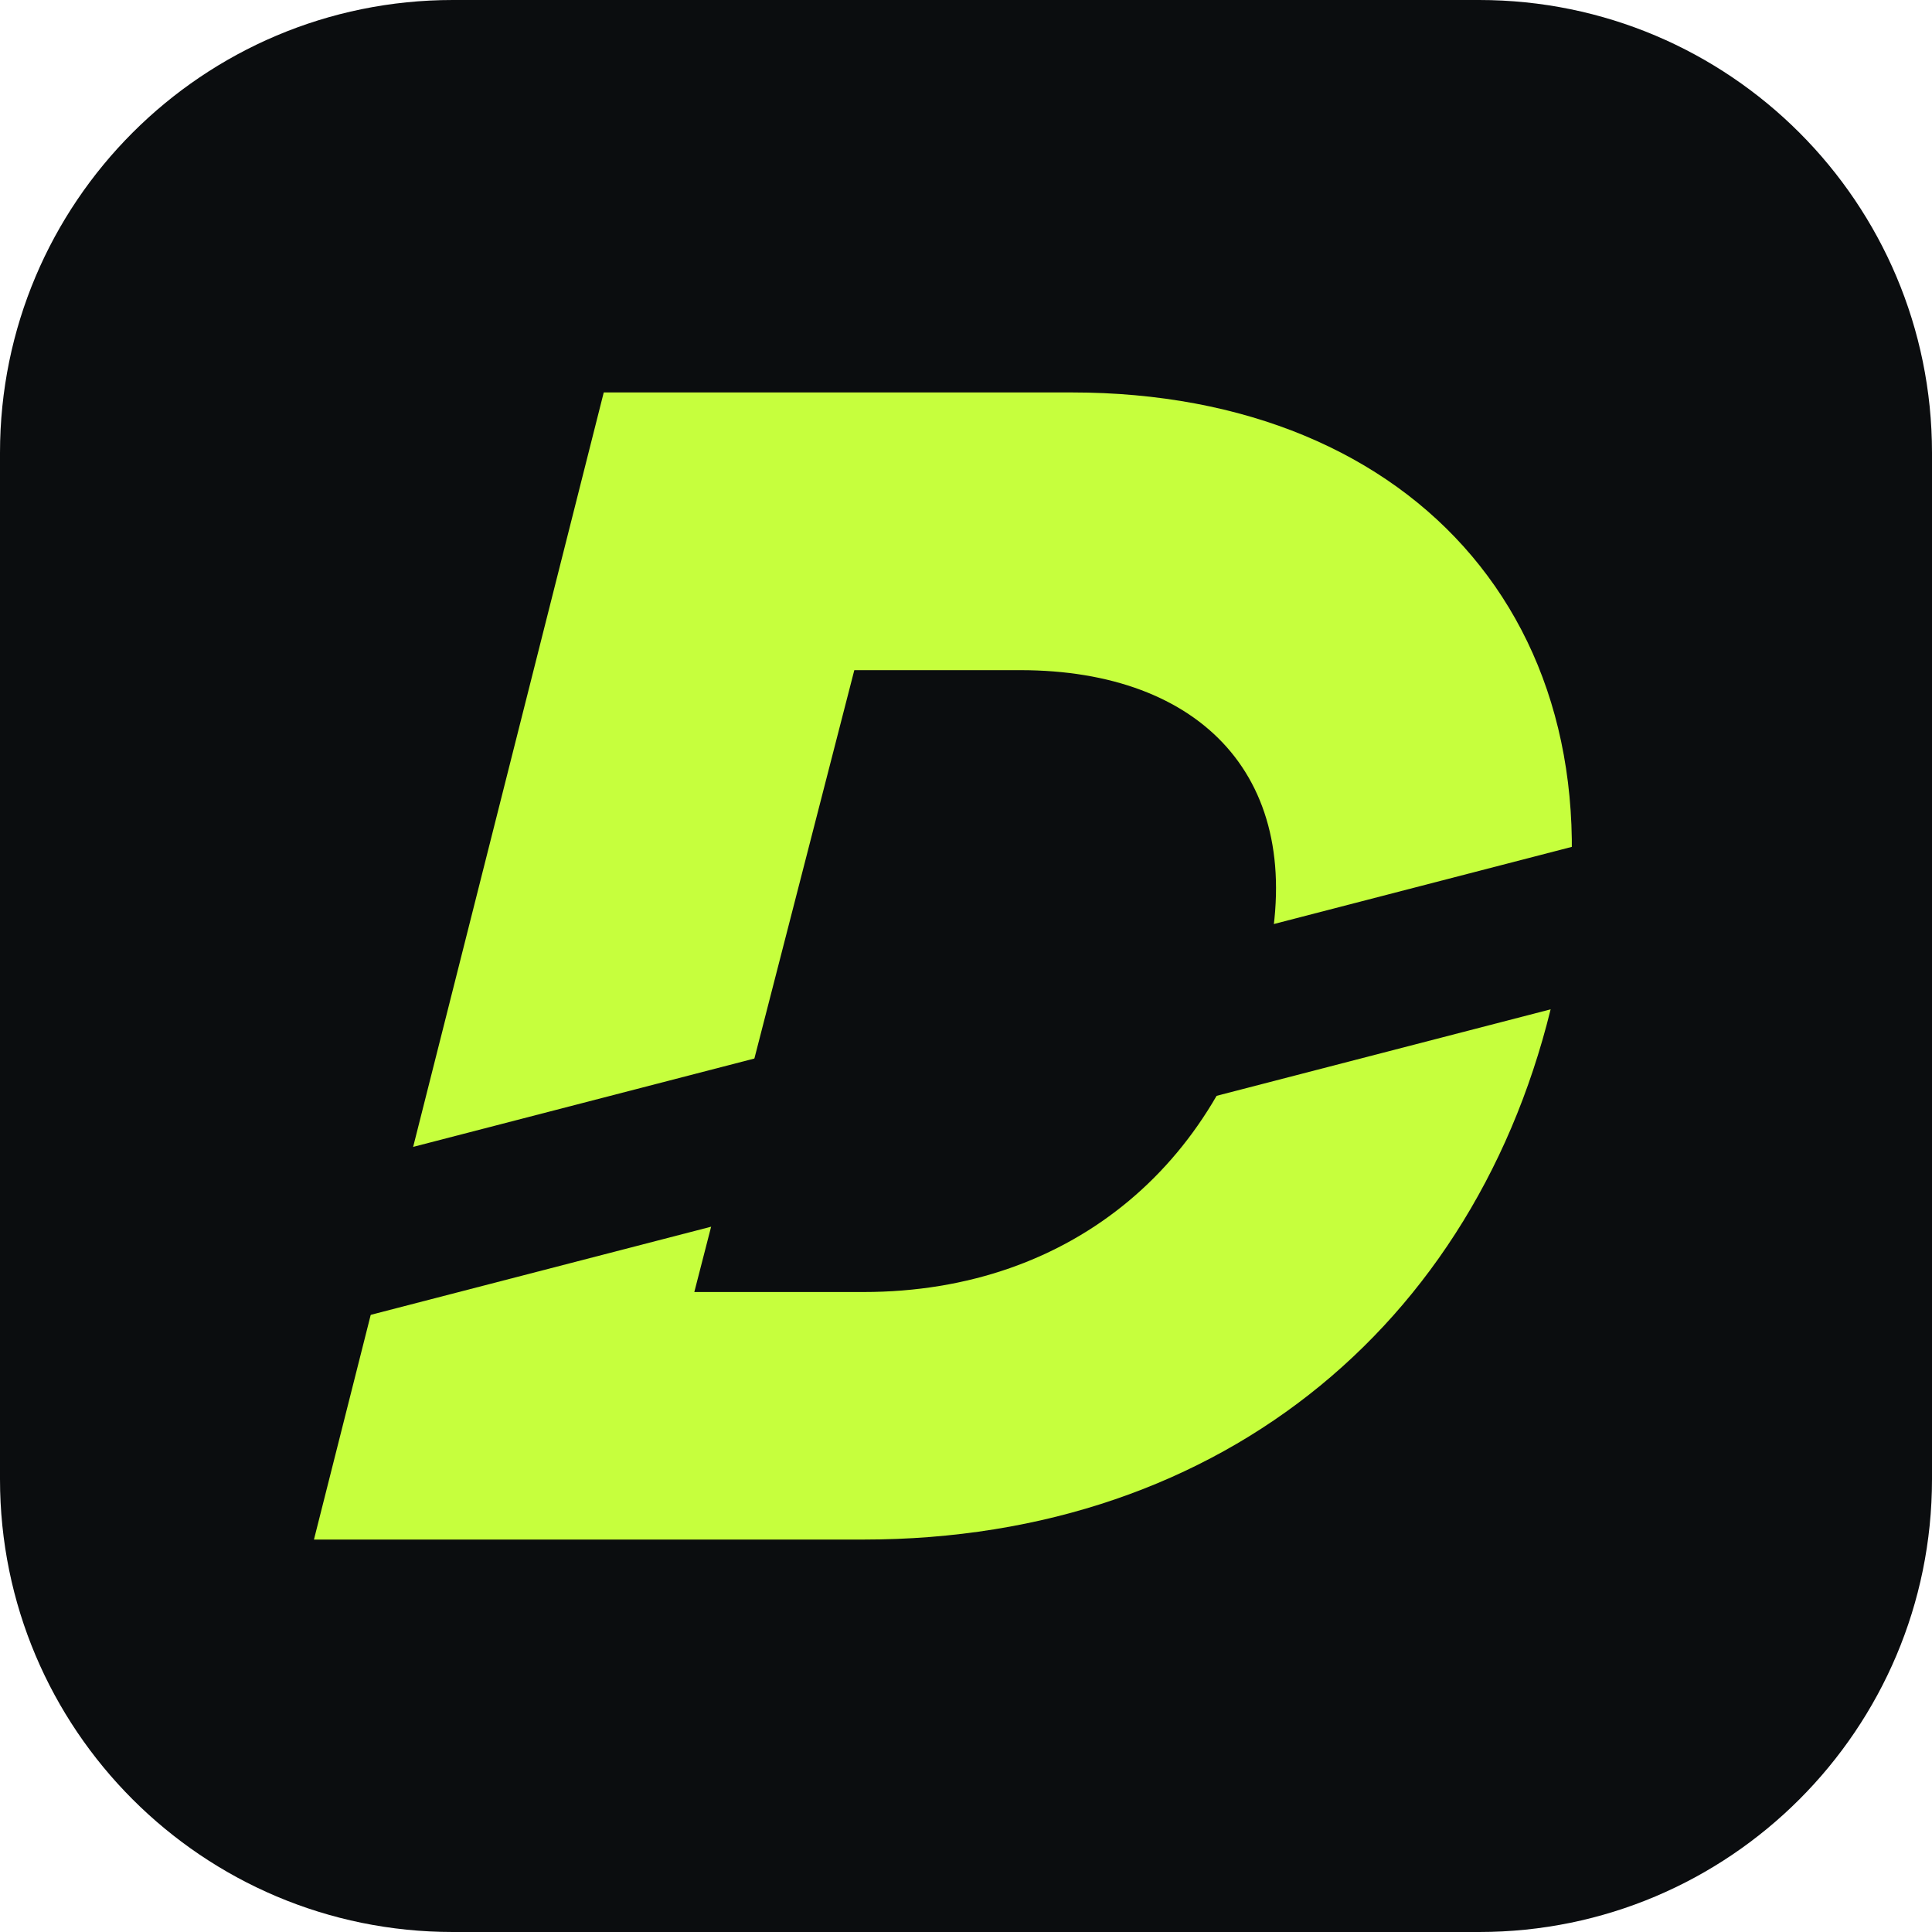
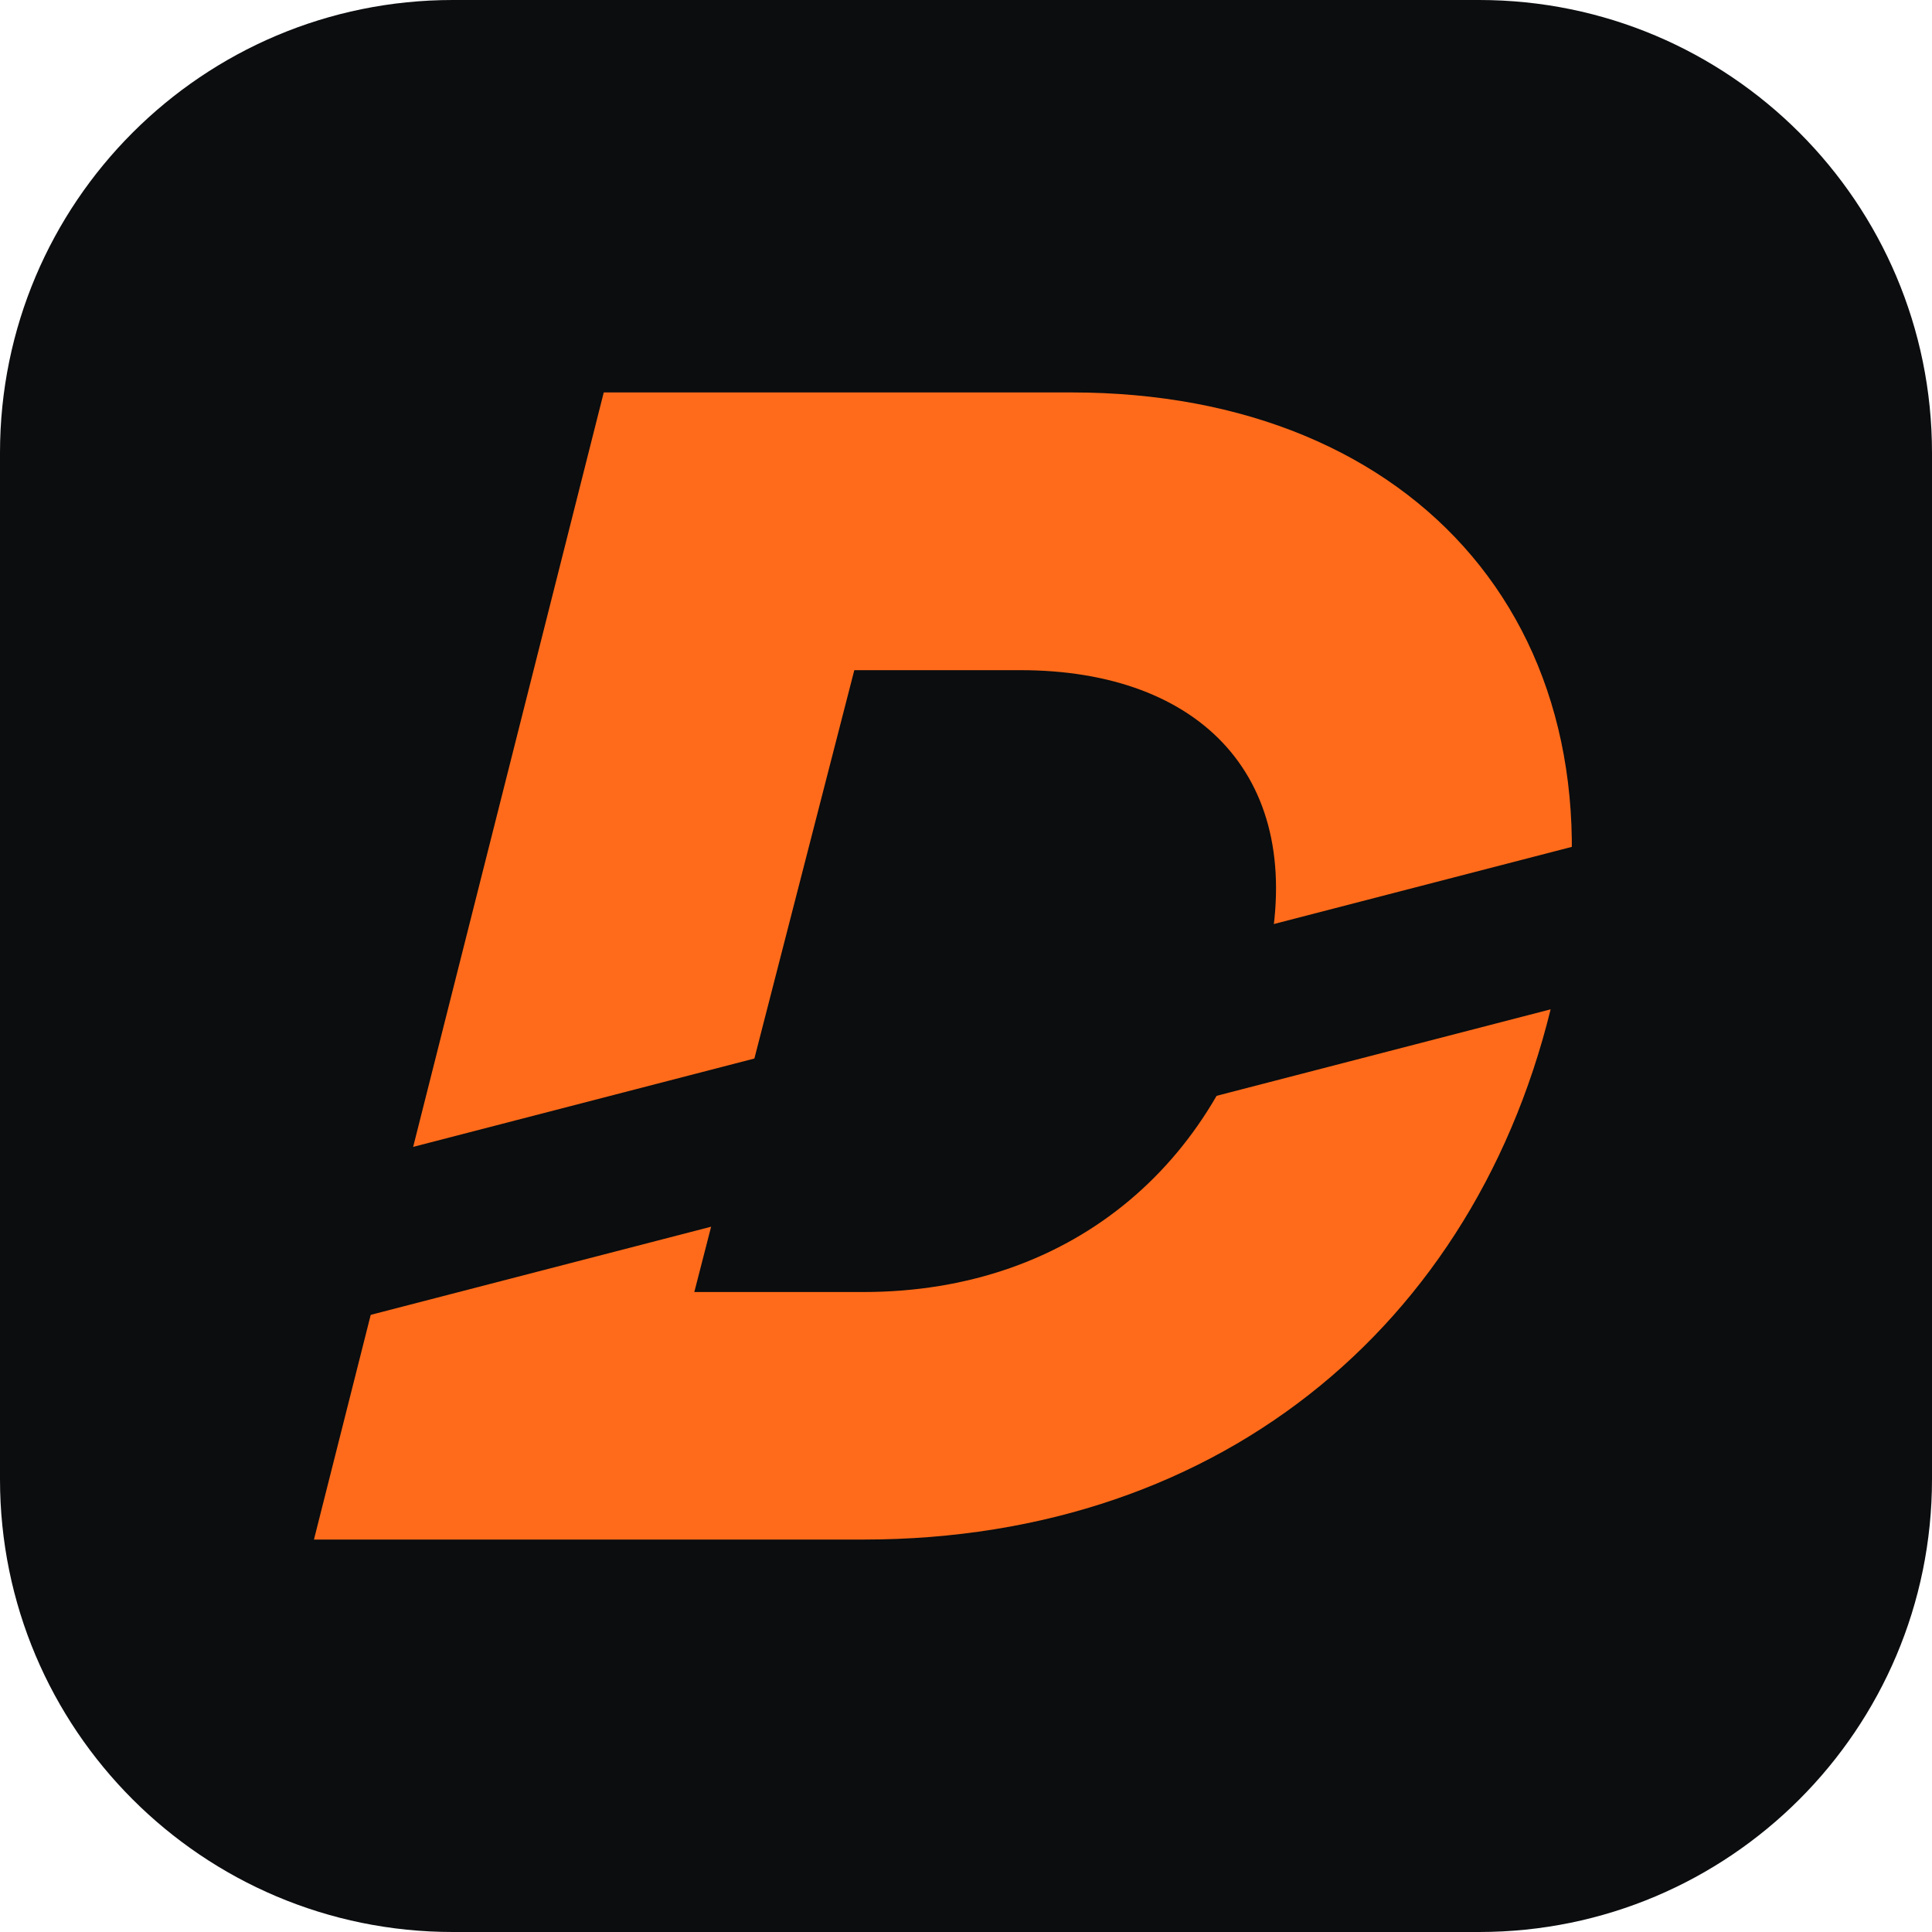
<svg xmlns="http://www.w3.org/2000/svg" viewBox="0 0 64 64">
  <rect width="64" height="64" rx="15" fill="#0b0d0f" />
-   <path fill="#c6ff3d" fill-rule="evenodd" d="M20 13h15.5C47 13 54 21 51.6 32.4 49.3 43.6 40.6 51 28.6 51H10.4L20 13Zm8.3 9.2-5.3 20.6h5.6c7 0 12-4.4 13.4-11 1.3-6-2.2-9.6-8.2-9.6h-5.5Z" />
+   <path fill="#ff6b1a" fill-rule="evenodd" d="M20 13h15.5C47 13 54 21 51.6 32.4 49.3 43.6 40.6 51 28.6 51H10.4L20 13Zm8.3 9.2-5.3 20.6h5.6c7 0 12-4.4 13.4-11 1.3-6-2.2-9.6-8.2-9.6h-5.5Z" />
  <path fill="#0b0d0f" d="M4 40.5 60 26v5.2L4 45.7z" />
</svg>
